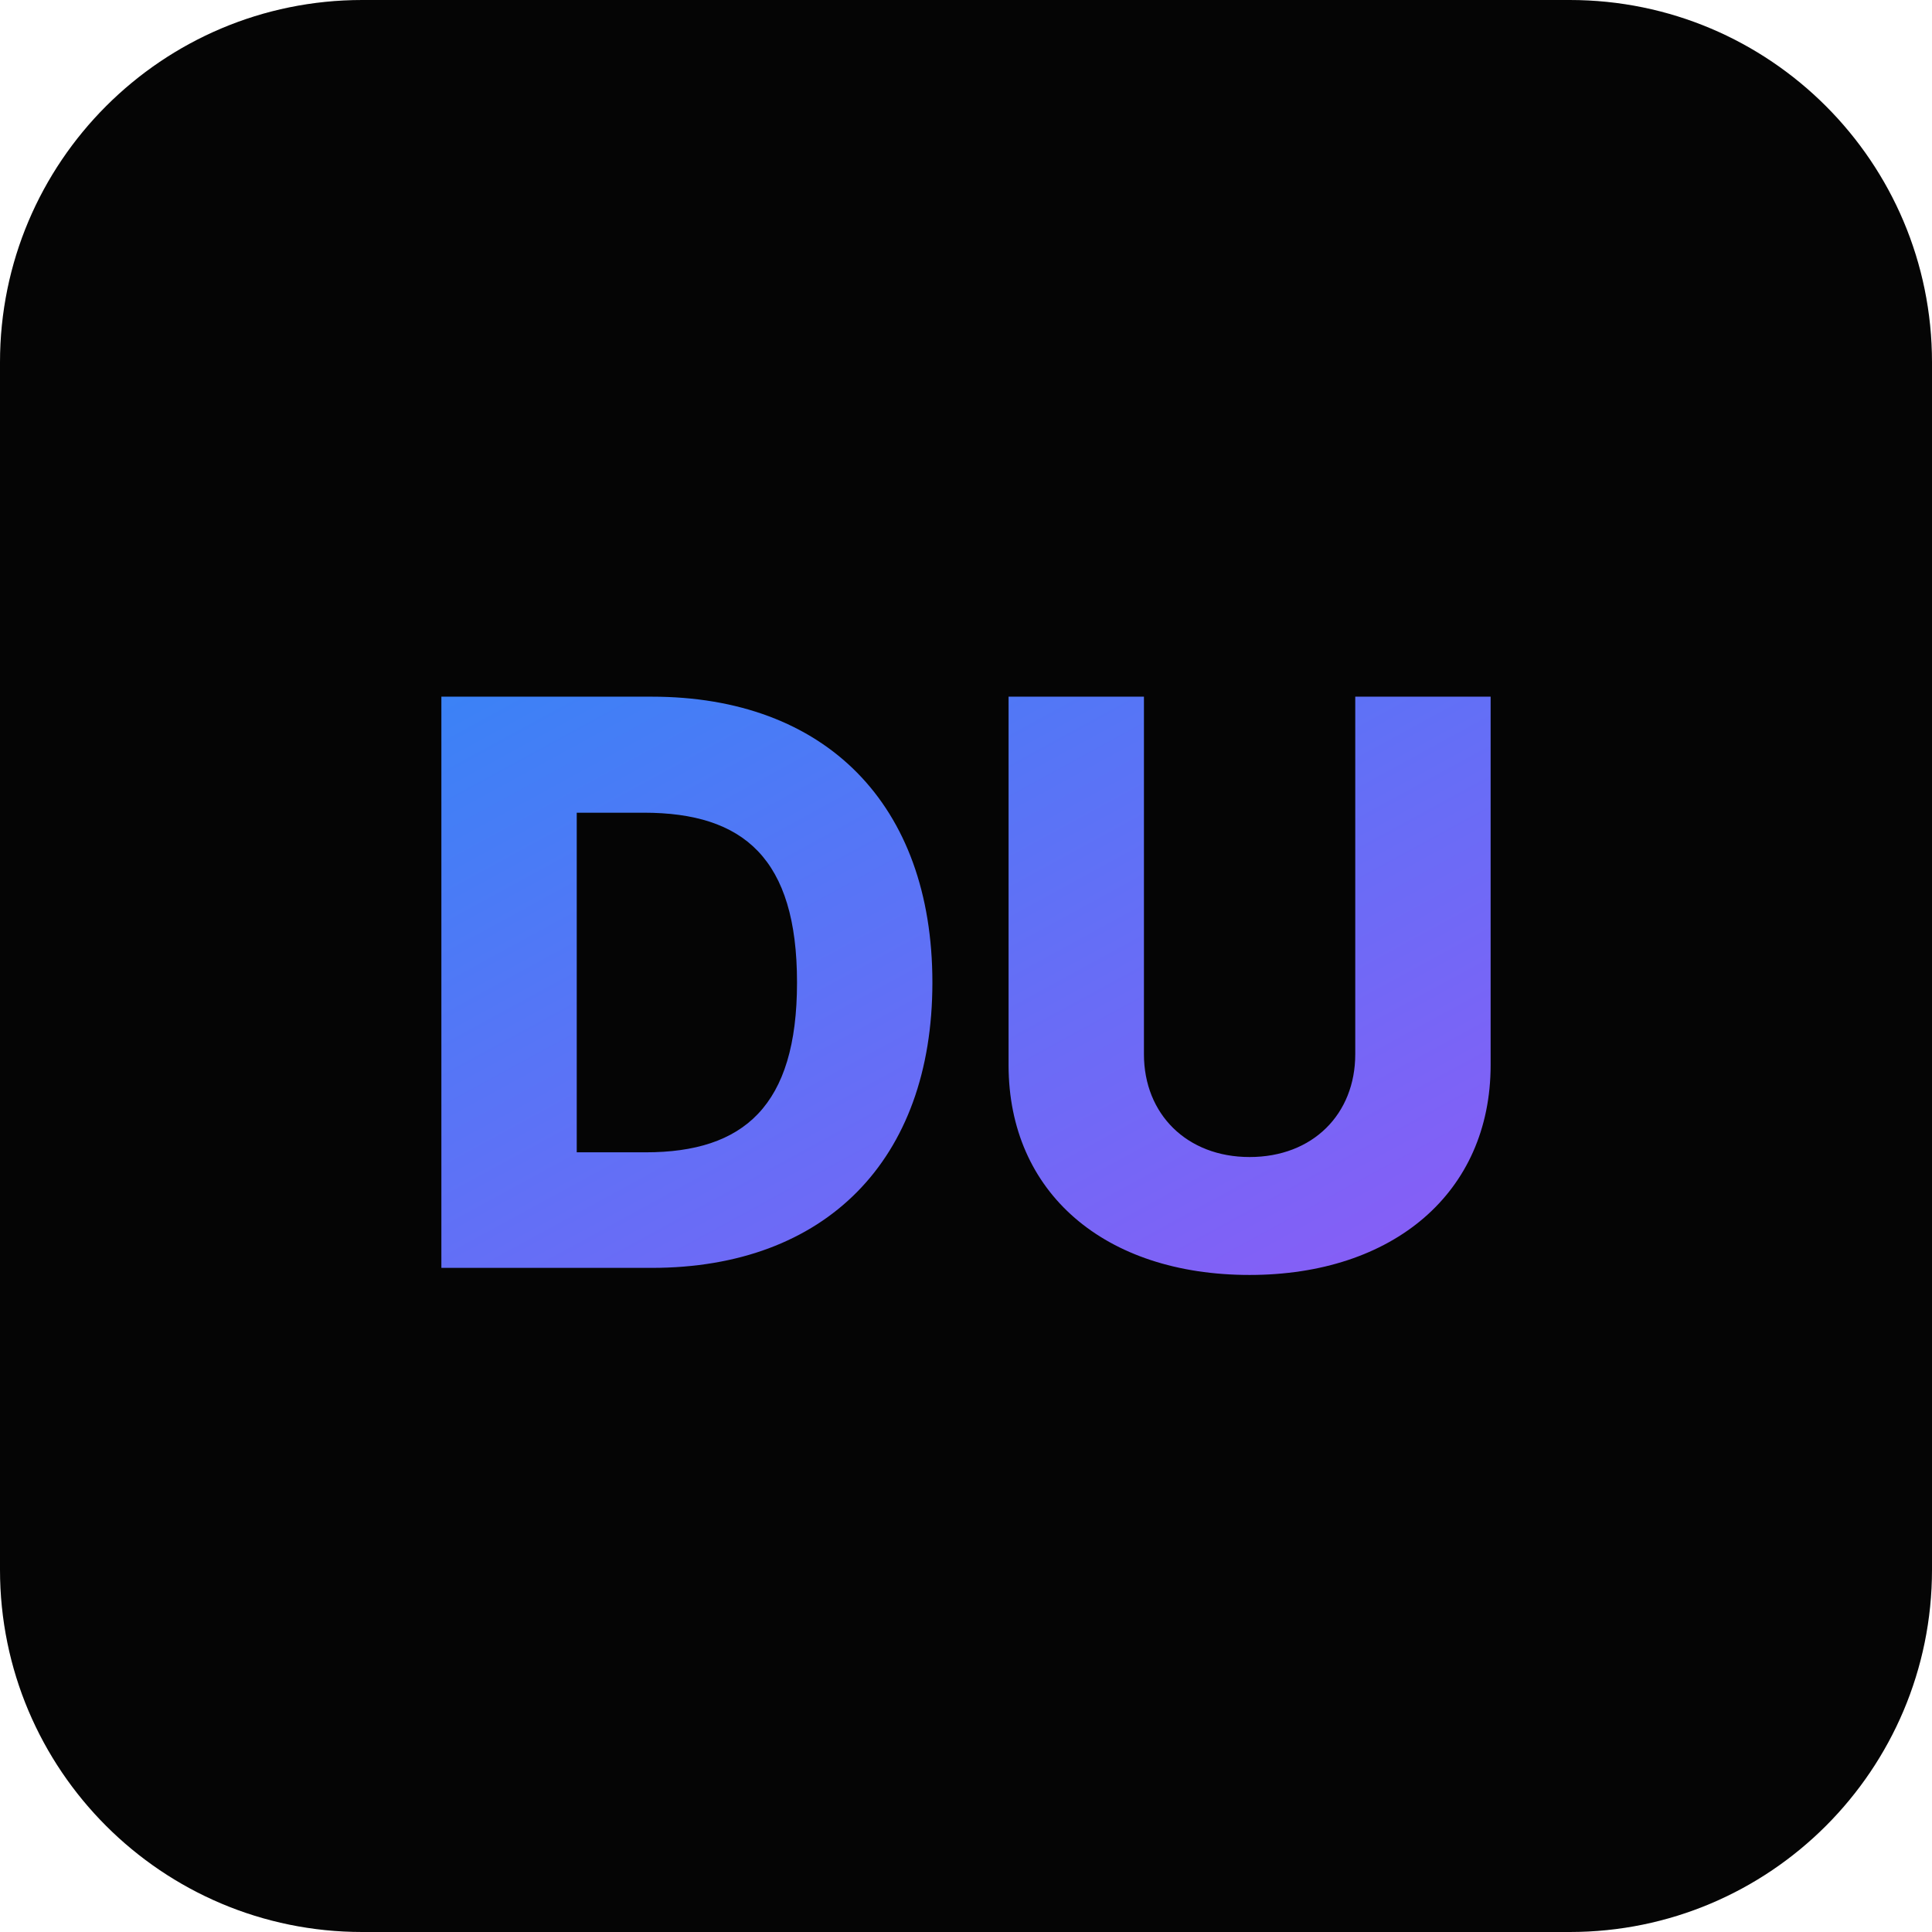
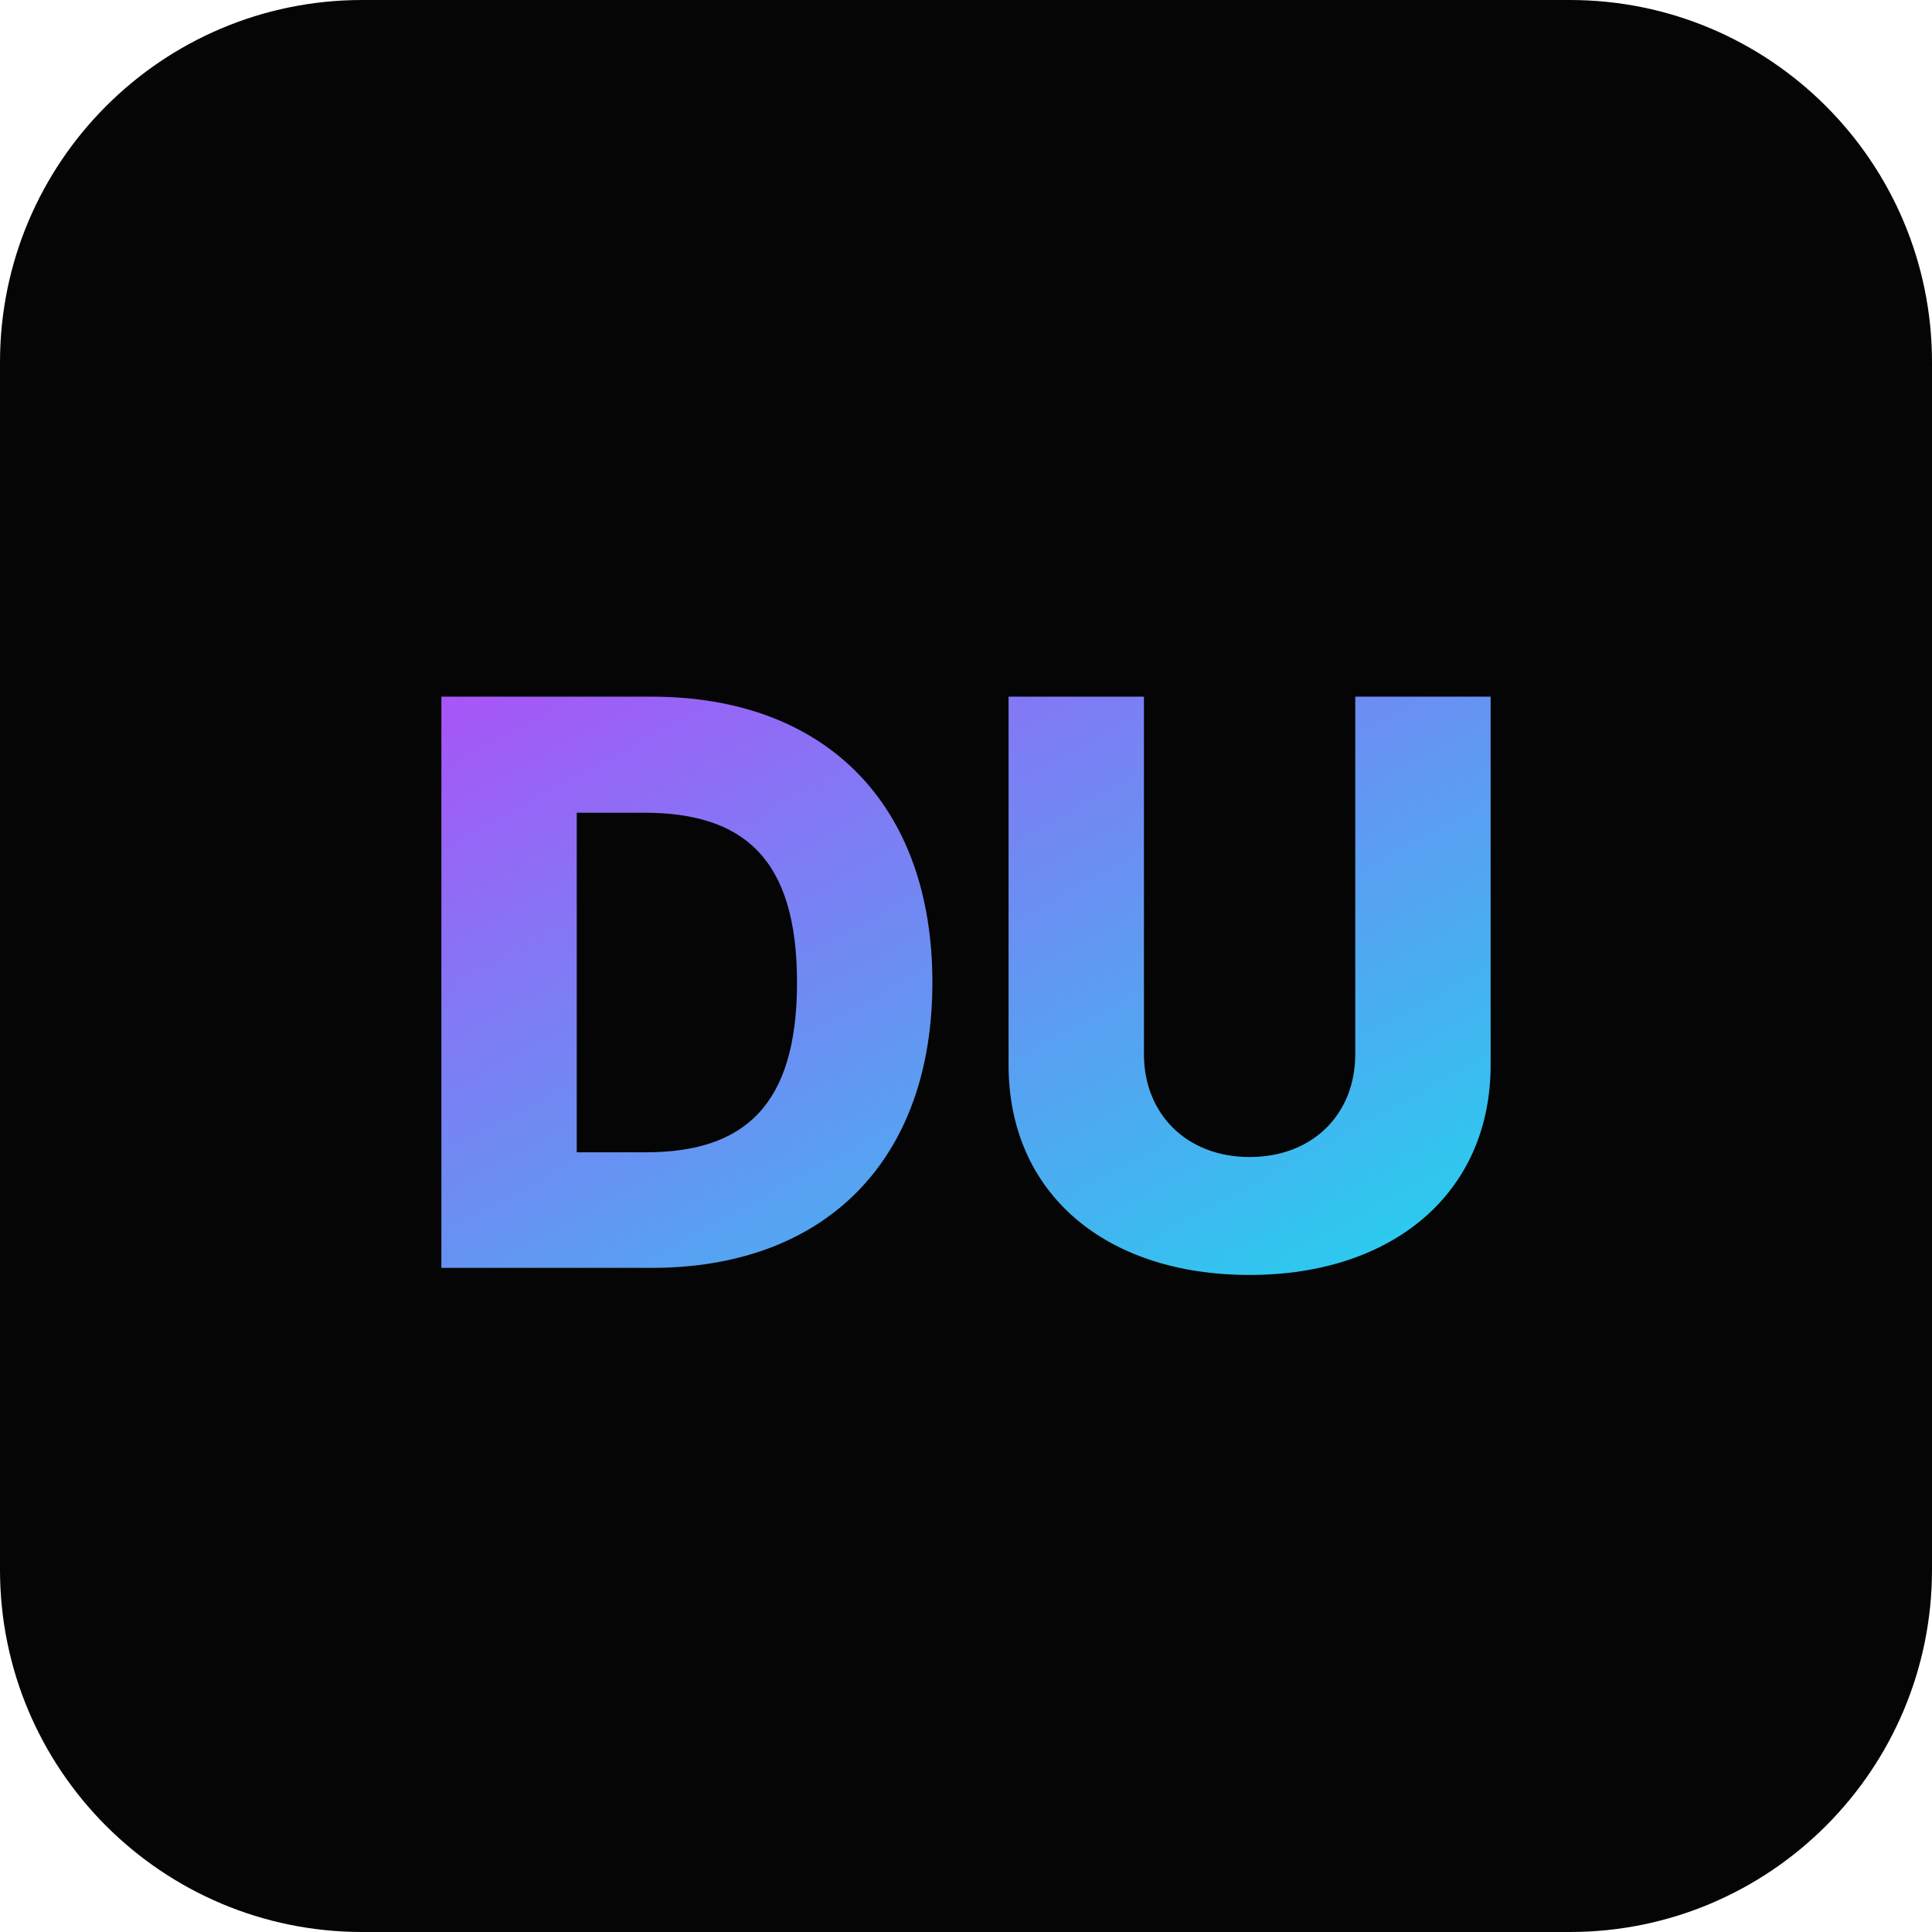
<svg xmlns="http://www.w3.org/2000/svg" viewBox="0 0 64 64">
  <defs>
    <linearGradient id="icon-grad-dark" x1="0%" y1="0%" x2="100%" y2="100%">
-       <stop offset="0%" style="stop-color:#3b82f6" />
-       <stop offset="100%" style="stop-color:#8b5cf6" />
+       <stop offset="0%" style="stop-color:#a855f7" />
+       <stop offset="100%" style="stop-color:#22d3ee" />
    </linearGradient>
  </defs>
  <rect width="64" height="64" rx="12" fill="#050505" />
  <text x="32" y="42" font-family="system-ui, -apple-system, sans-serif" font-size="26" font-weight="800" text-anchor="middle" fill="url(#icon-grad-dark)">DU</text>
</svg>
